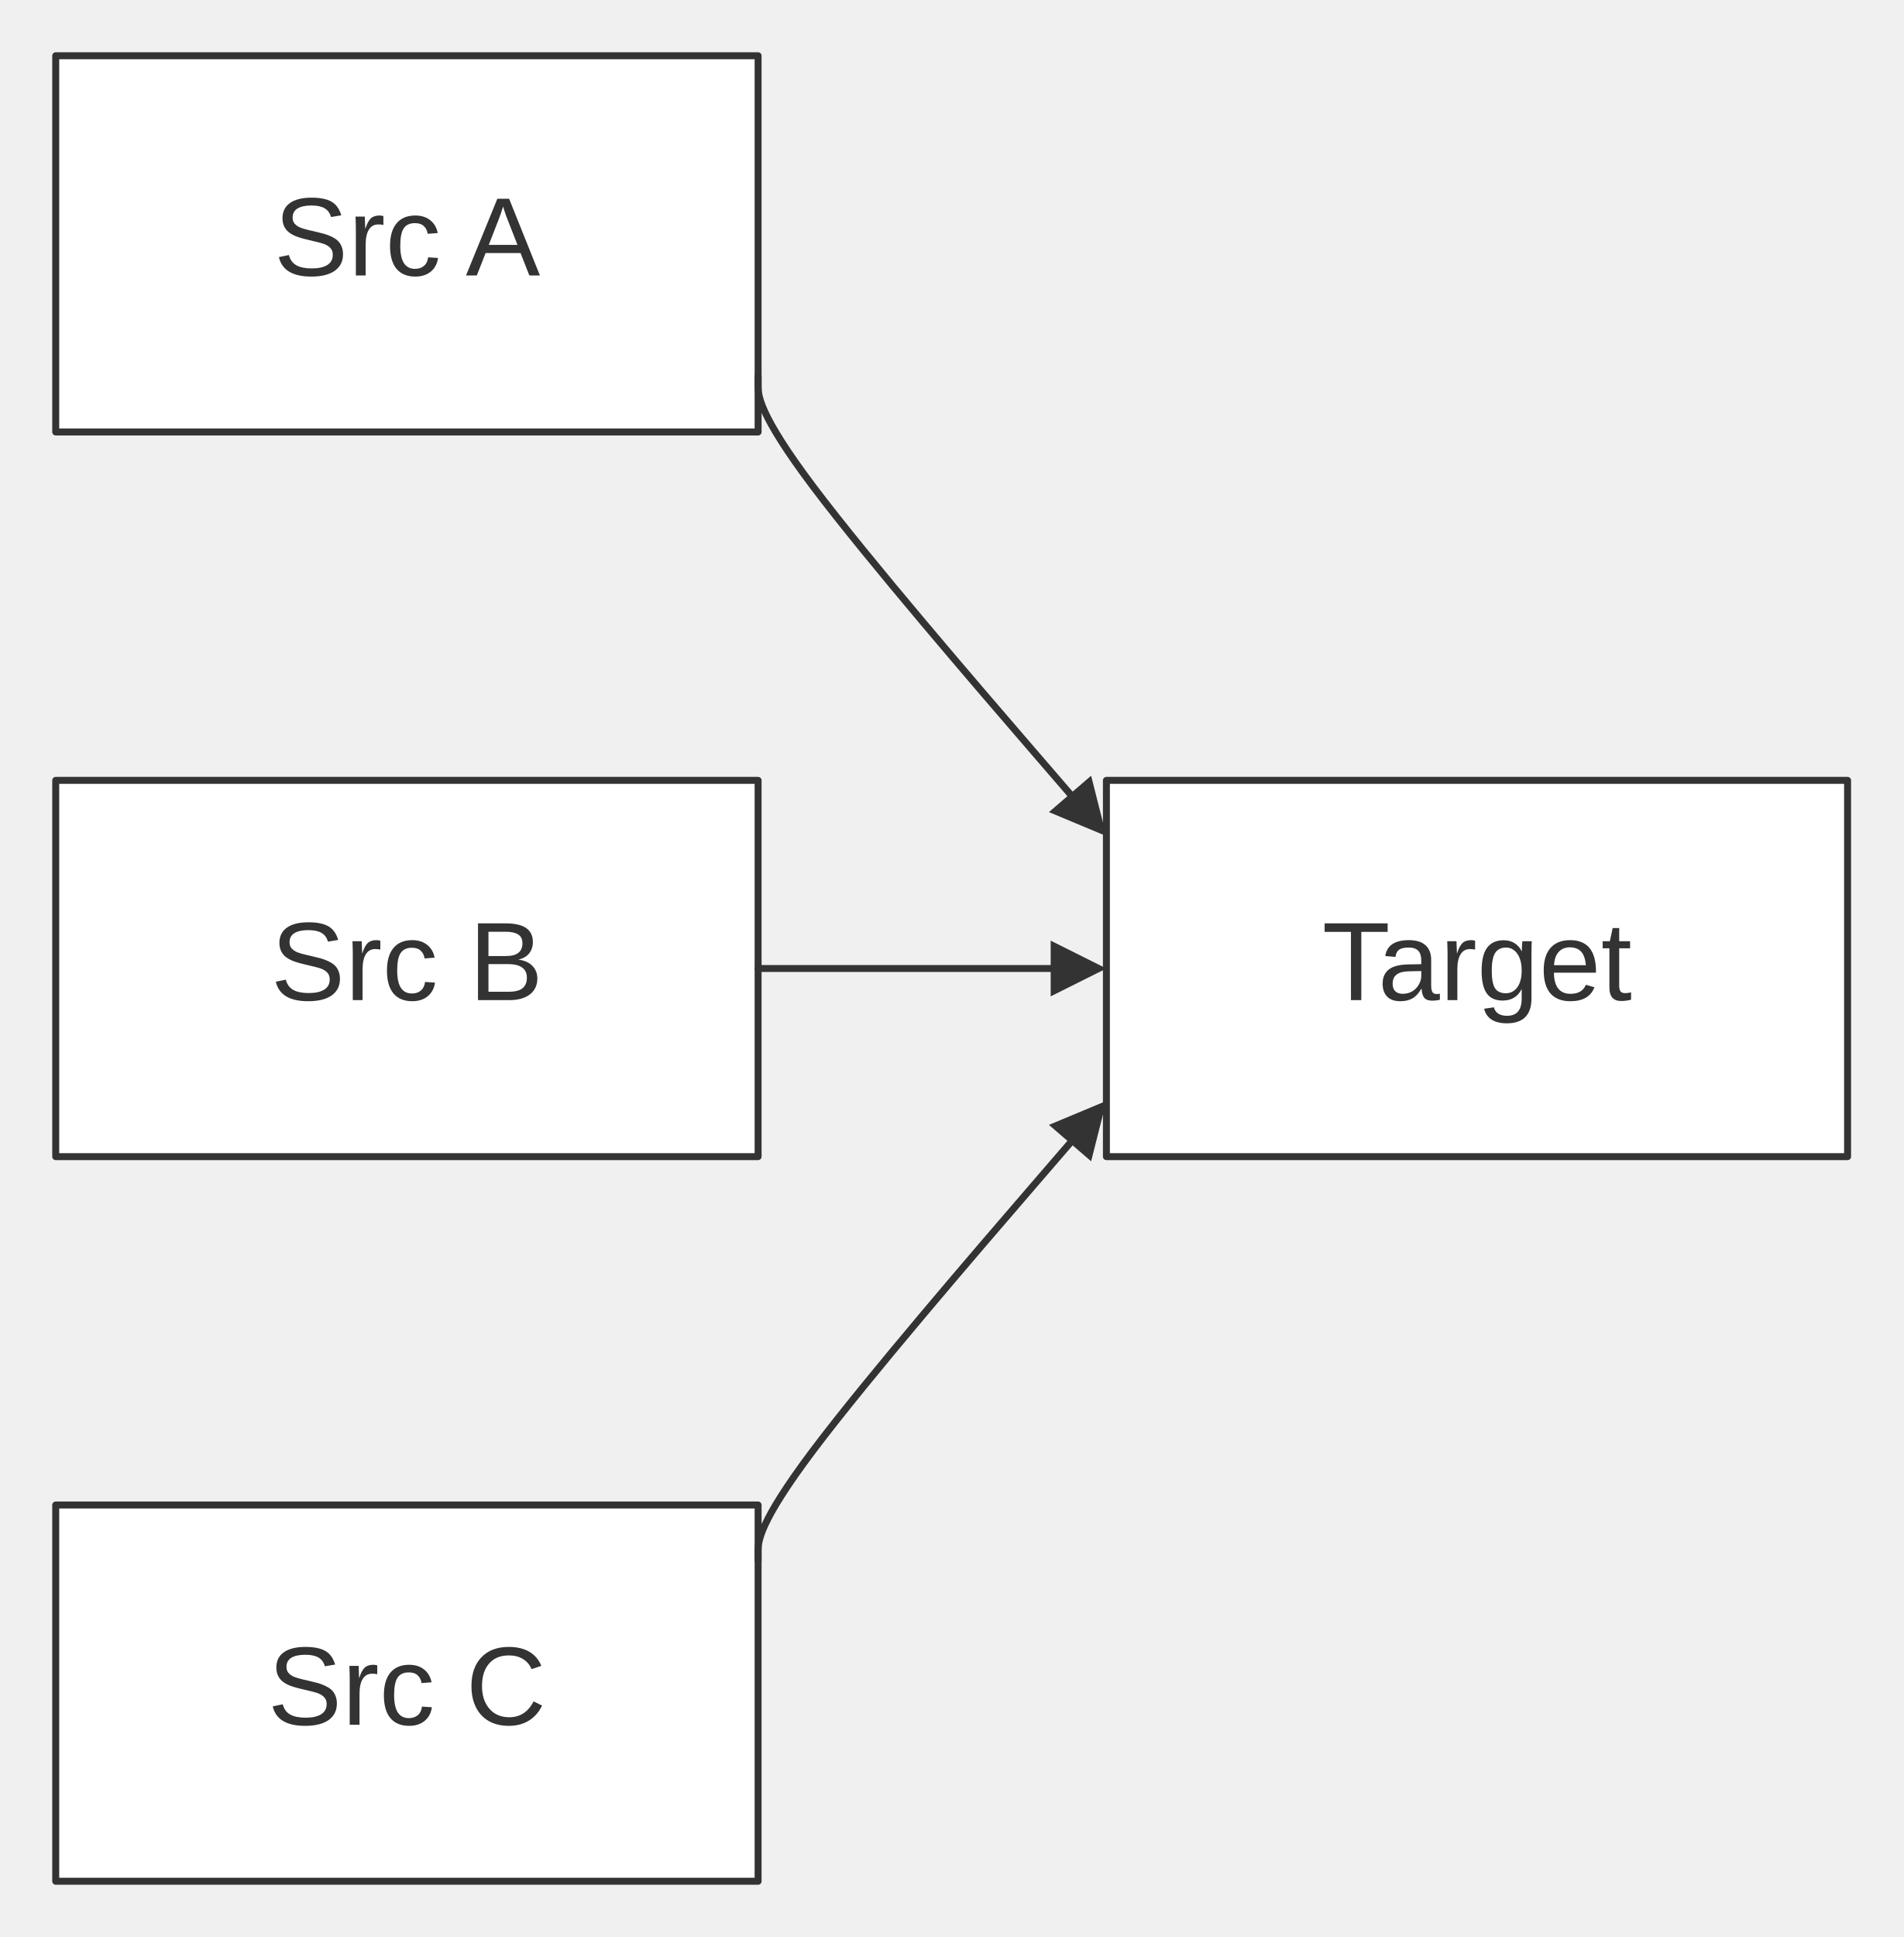
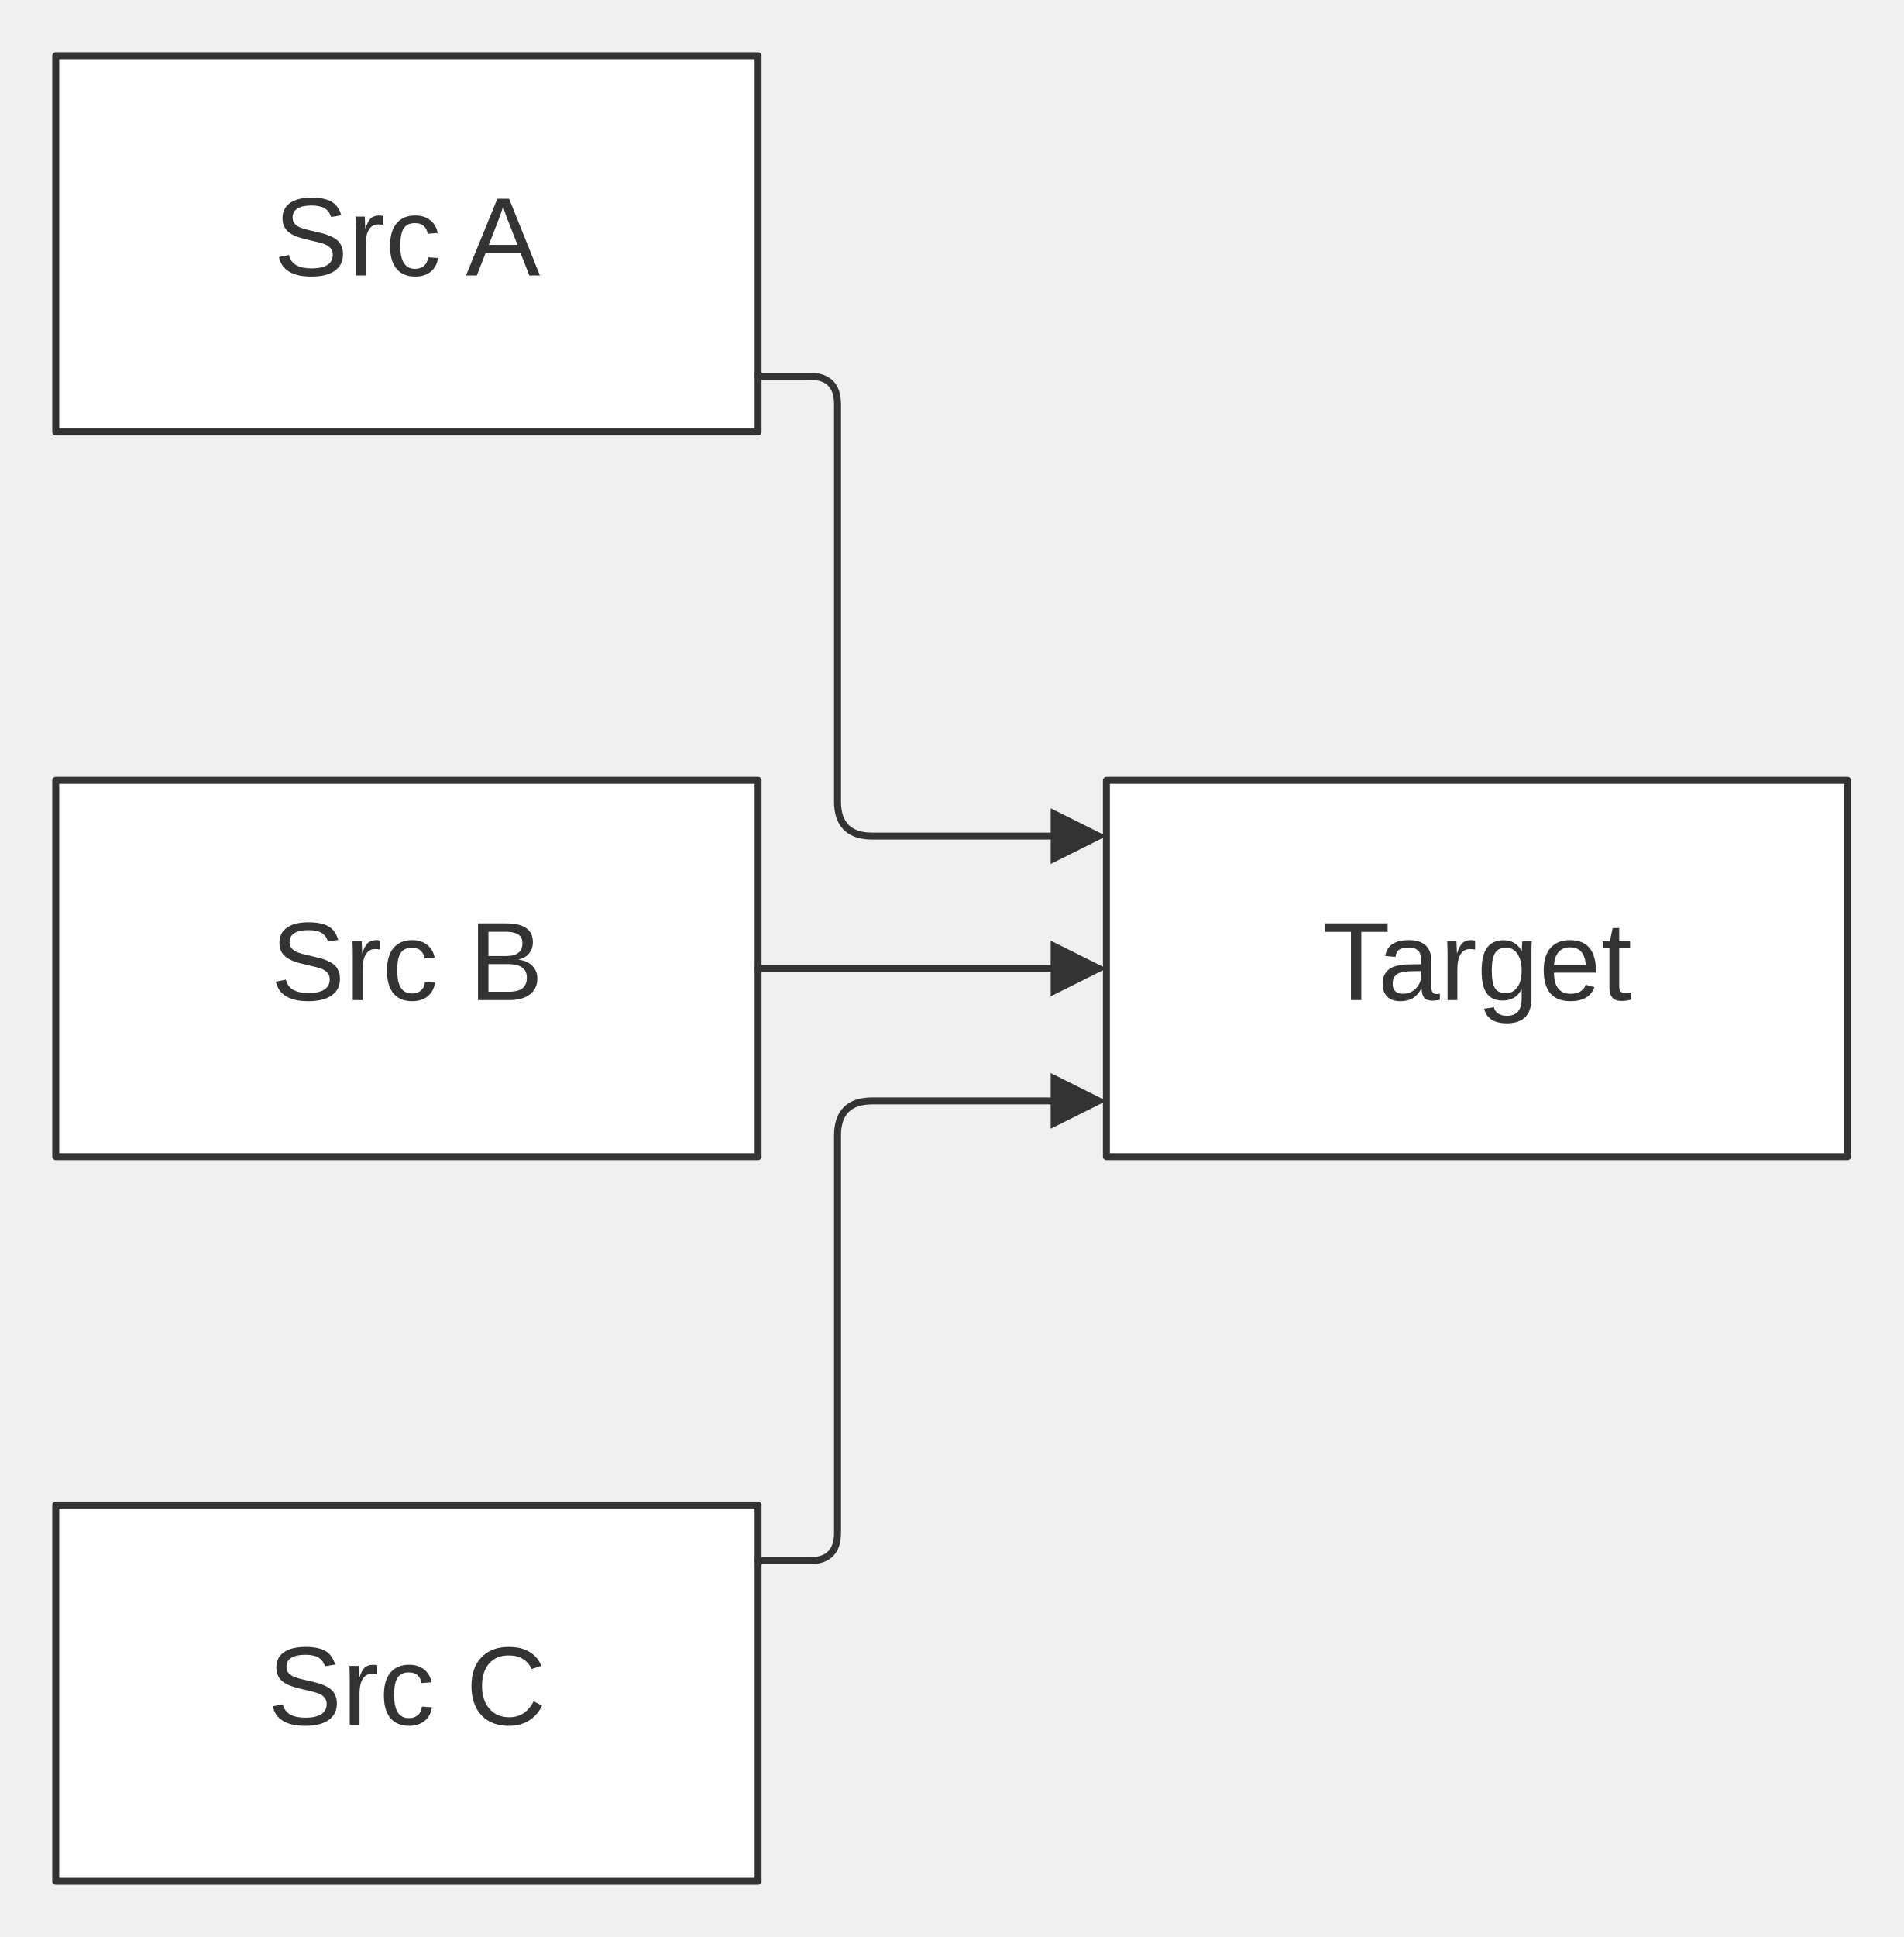
<svg xmlns="http://www.w3.org/2000/svg" width="100%" viewBox="0 0 273.23 278.00" style="max-width: 273.23px; background-color: transparent;" font-family="&quot;trebuchet ms&quot;, verdana, arial, sans-serif" font-size="16.00">
  <defs>
    <marker id="arrowhead" viewBox="0 0 10.00 10.00" refX="5.00" refY="5.00" markerWidth="8.00" markerHeight="8.00" orient="auto-start-reverse" markerUnits="userSpaceOnUse">
      <path d="M 0 0 L 10.00 5.00 L 0 10.00 z" fill="#333" />
    </marker>
    <marker id="crosshead" viewBox="0 0 11.00 11.00" refX="12.00" refY="5.20" markerWidth="11.00" markerHeight="11.00" orient="auto-start-reverse" markerUnits="userSpaceOnUse">
      <path d="M 1,1 l 9,9 M 10,1 l -9,9" stroke="#333" stroke-width="2" />
    </marker>
    <marker id="circlehead" viewBox="0 0 12.00 12.00" refX="11.00" refY="6.00" markerWidth="12.00" markerHeight="12.00" orient="auto-start-reverse" markerUnits="userSpaceOnUse">
      <circle cx="6" cy="6" r="5" stroke="#333" stroke-width="1" fill="white" />
    </marker>
    <marker id="open-arrowhead" viewBox="0 0 10.00 10.00" refX="5.00" refY="5.00" markerWidth="8.00" markerHeight="8.00" orient="auto-start-reverse" markerUnits="userSpaceOnUse">
      <polygon points="0,0 10.00,5.00 0,10.00" fill="white" stroke="#333" stroke-width="1" />
    </marker>
    <marker id="diamondhead" viewBox="0 0 12.00 12.00" refX="6.00" refY="6.00" markerWidth="12.00" markerHeight="12.00" orient="auto-start-reverse" markerUnits="userSpaceOnUse">
      <polygon points="0,6.00 6.00,0 12.00,6.00 6.00,12.00" fill="#333" />
    </marker>
    <marker id="open-diamondhead" viewBox="0 0 12.00 12.00" refX="6.00" refY="6.00" markerWidth="12.00" markerHeight="12.00" orient="auto-start-reverse" markerUnits="userSpaceOnUse">
      <polygon points="0,6.00 6.00,0 12.00,6.00 6.00,12.00" fill="white" stroke="#333" stroke-width="1" />
    </marker>
  </defs>
  <g transform="translate(0.00,0.00)">
    <g class="nodes">
      <rect x="8.00" y="8.00" width="100.83" height="54.00" fill="white" stroke="#333" stroke-width="1.00" stroke-linejoin="round" />
      <text x="58.42" y="35.00" text-anchor="middle" dominant-baseline="middle" fill="#333">Src A</text>
      <rect x="8.00" y="112.00" width="100.83" height="54.00" fill="white" stroke="#333" stroke-width="1.00" stroke-linejoin="round" />
      <text x="58.42" y="139.00" text-anchor="middle" dominant-baseline="middle" fill="#333">Src B</text>
      <rect x="8.00" y="216.00" width="100.83" height="54.00" fill="white" stroke="#333" stroke-width="1.00" stroke-linejoin="round" />
      <text x="58.42" y="243.00" text-anchor="middle" dominant-baseline="middle" fill="#333">Src C</text>
      <rect x="158.83" y="112.00" width="106.40" height="54.00" fill="white" stroke="#333" stroke-width="1.00" stroke-linejoin="round" />
      <text x="212.03" y="139.00" text-anchor="middle" dominant-baseline="middle" fill="#333">Target</text>
    </g>
    <g class="edgePaths">
-       <path d="M108.83,54.00 L108.83,55.33 C108.83,56.67 108.83,59.33 116.73,69.83 C124.63,80.32 140.42,98.65 148.32,107.81 L156.22,116.97" stroke="#333" stroke-width="1.00" fill="none" stroke-linecap="round" stroke-linejoin="round" marker-end="url(#arrowhead)" />
-       <path d="M108.83,139.00 L111.61,139.00 C114.39,139.00 119.94,139.00 124.94,139.00 C129.94,139.00 134.39,139.00 139.28,139.00 C144.17,139.00 149.50,139.00 152.17,139.00 L154.83,139.00" stroke="#333" stroke-width="1.00" fill="none" stroke-linecap="round" stroke-linejoin="round" marker-end="url(#arrowhead)" />
-       <path d="M108.83,224.00 L108.83,222.67 C108.83,221.33 108.83,218.67 116.73,208.17 C124.63,197.68 140.42,179.35 148.32,170.19 L156.22,161.03" stroke="#333" stroke-width="1.00" fill="none" stroke-linecap="round" stroke-linejoin="round" marker-end="url(#arrowhead)" />
+       <path d="M108.83,54.00 L116.23,54.00 Q120.23,54.00 120.23,58.00 L120.23,62.00 L120.23,115.00 Q120.23,120.00 125.23,120.00 L154.83,120.00" stroke="#333" stroke-width="1.00" fill="none" stroke-linecap="round" stroke-linejoin="round" marker-end="url(#arrowhead)" />
+       <path d="M108.83,139.00 L154.83,139.00" stroke="#333" stroke-width="1.00" fill="none" stroke-linecap="round" stroke-linejoin="round" marker-end="url(#arrowhead)" />
+       <path d="M108.83,224.00 L116.23,224.00 Q120.23,224.00 120.23,220.00 L120.23,216.00 L120.23,163.00 Q120.23,158.00 125.23,158.00 L154.83,158.00" stroke="#333" stroke-width="1.00" fill="none" stroke-linecap="round" stroke-linejoin="round" marker-end="url(#arrowhead)" />
    </g>
    <g class="edgeLabels">
    </g>
  </g>
</svg>
